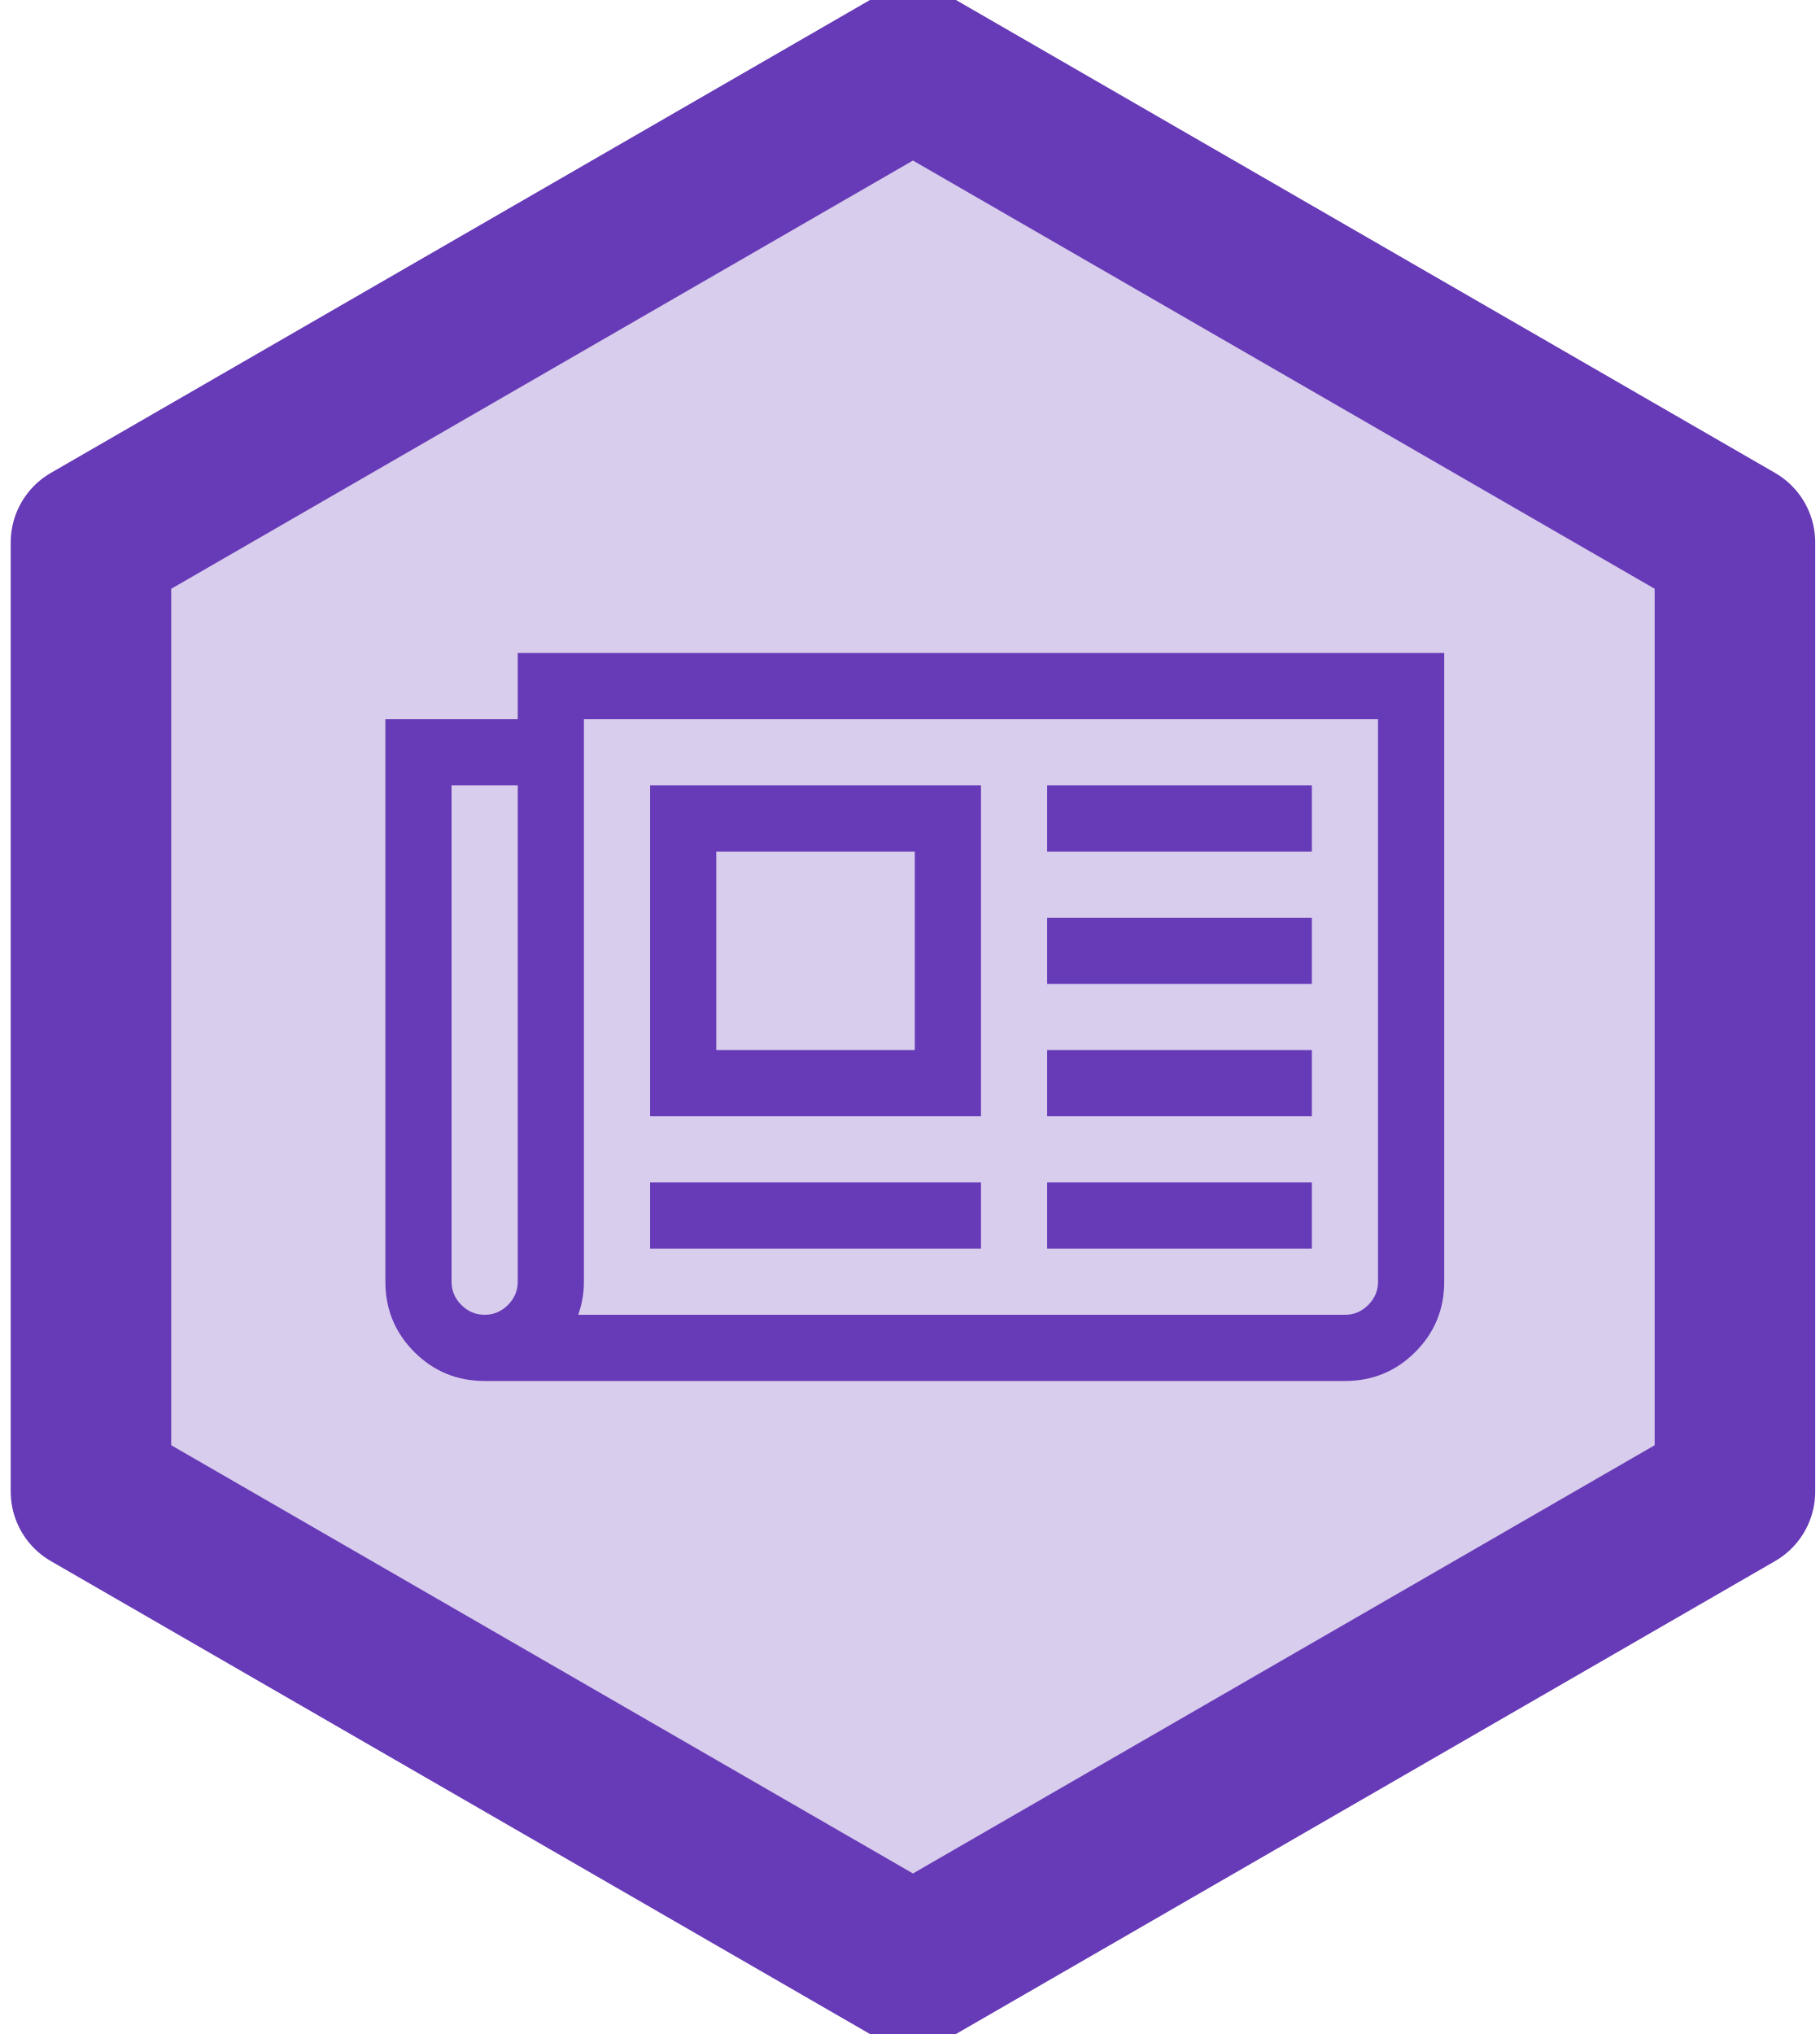
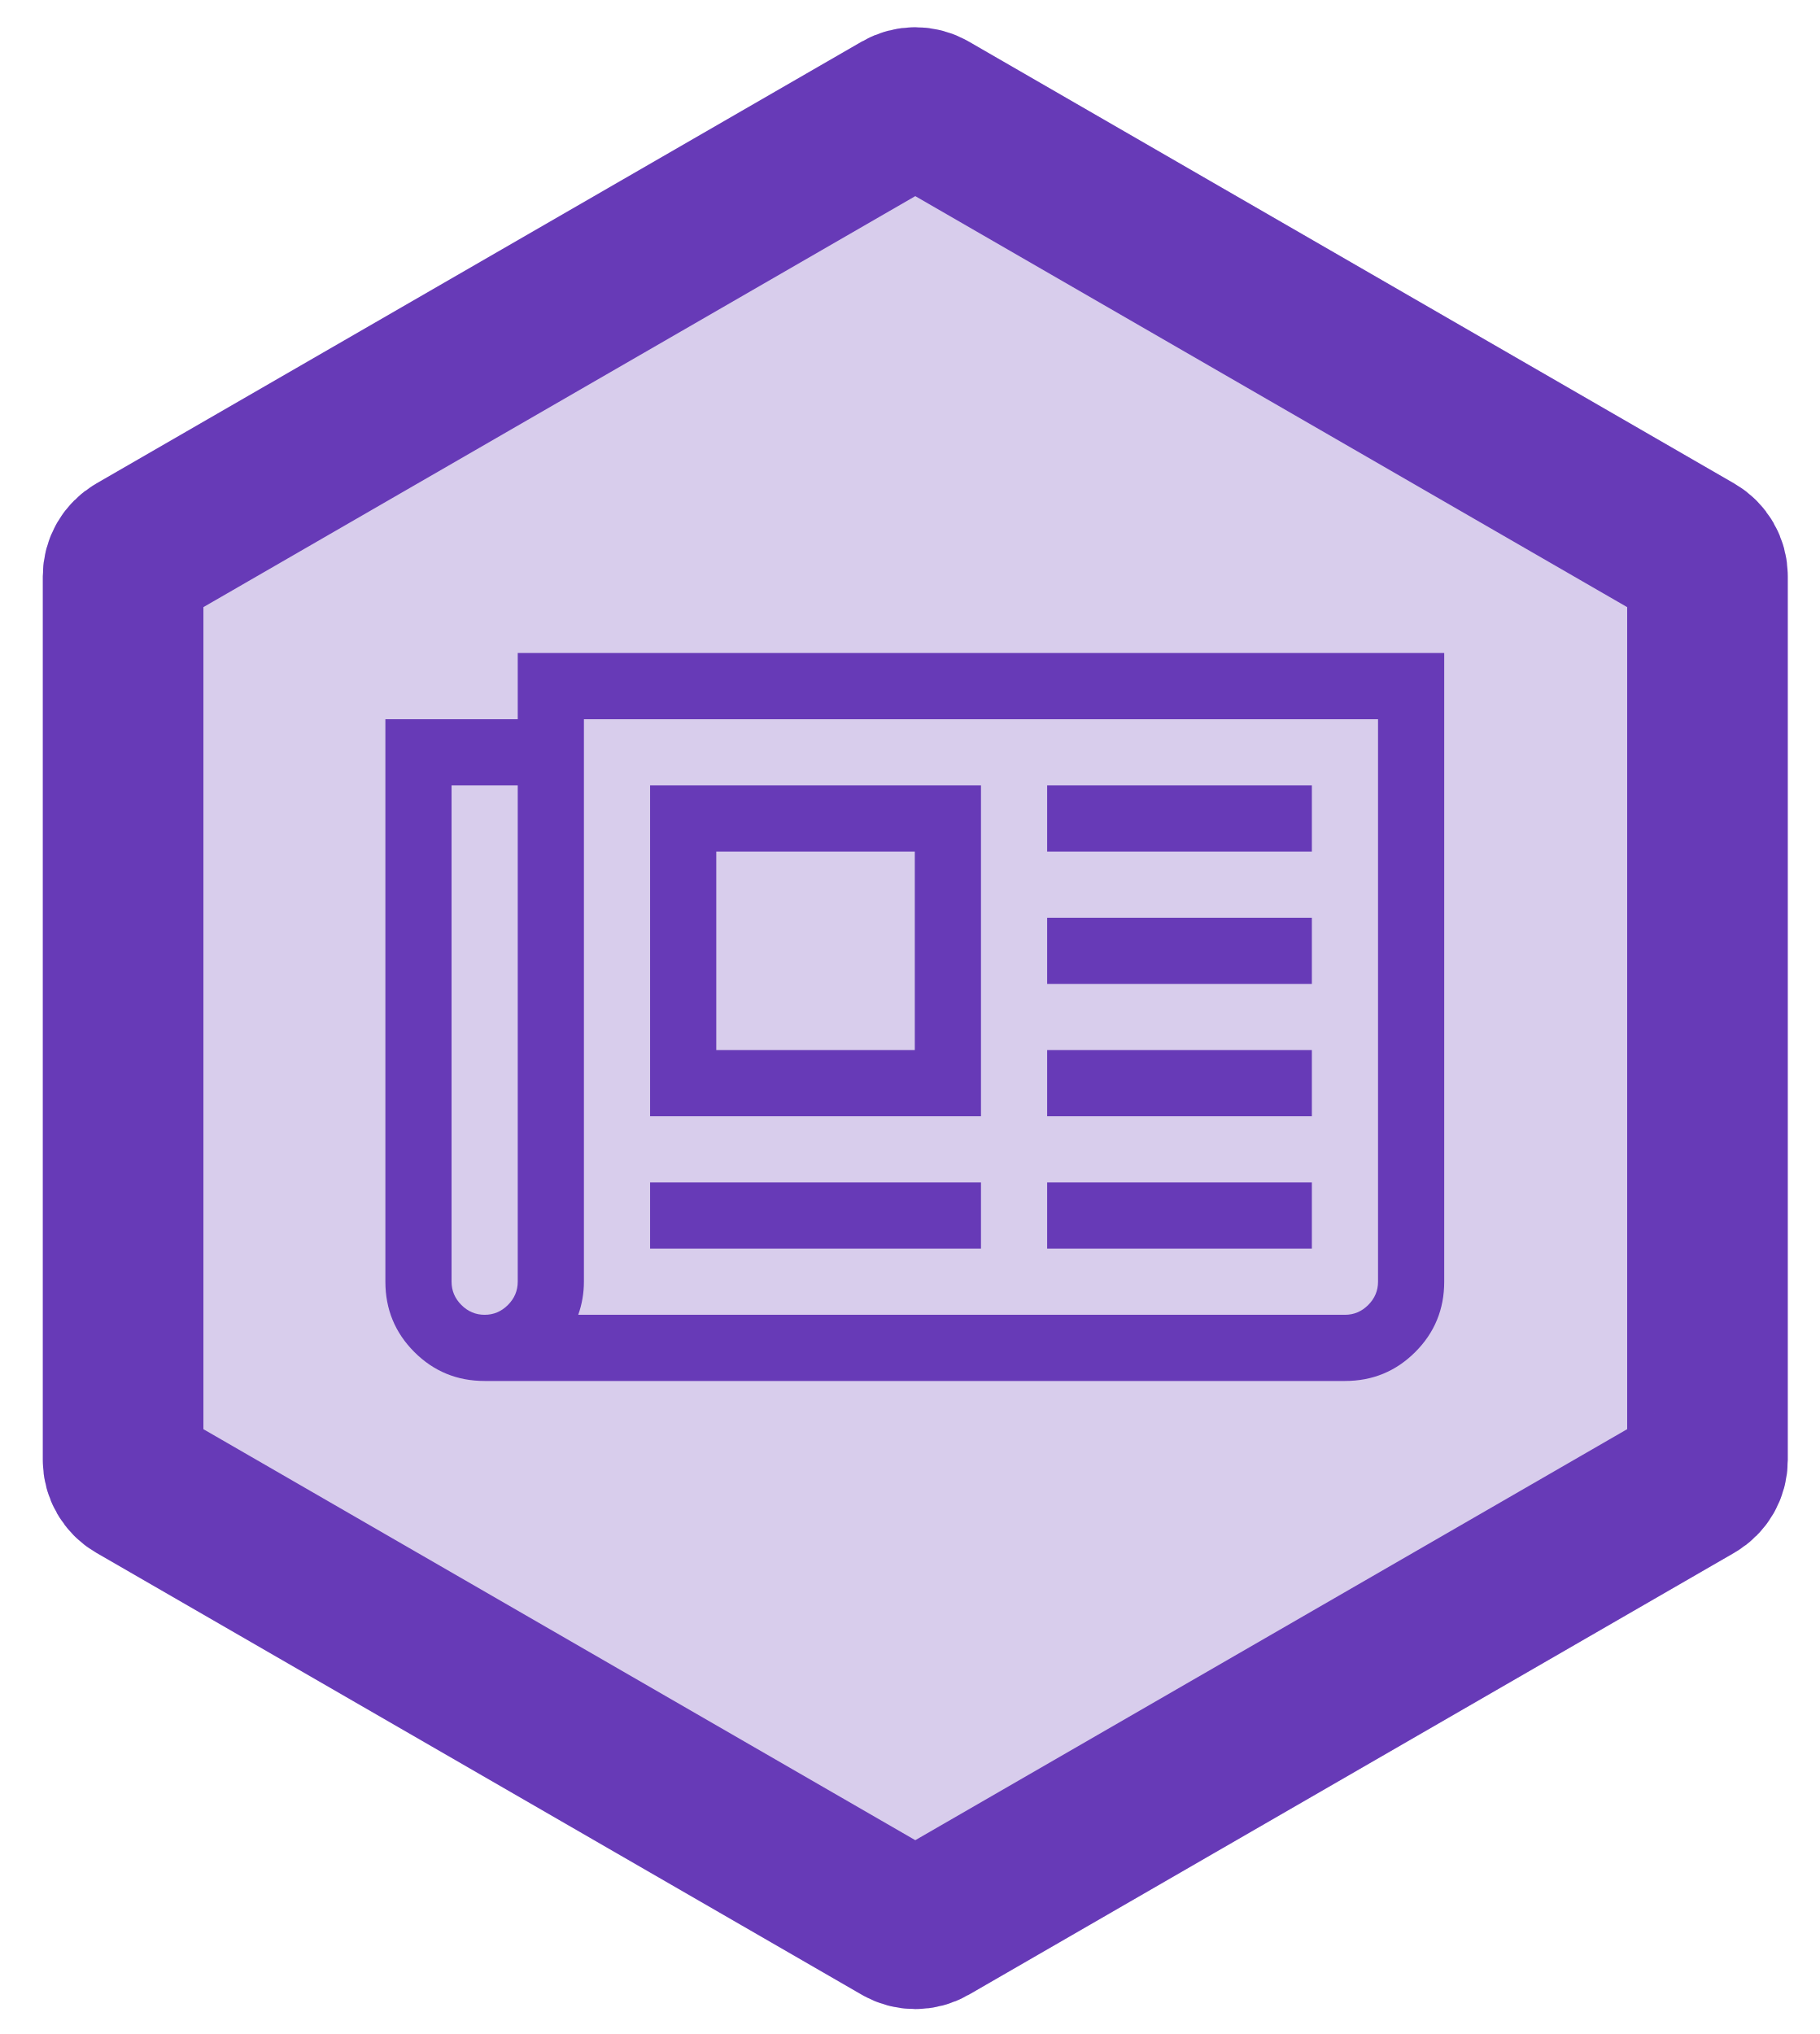
<svg xmlns="http://www.w3.org/2000/svg" xmlns:xlink="http://www.w3.org/1999/xlink" width="170px" height="190px" viewBox="0 0 170 190" version="1.1">
  <defs>
-     <polygon id="path-1" points="69.282 0 138.564 40 138.564 120 69.282 160 3.19744231e-14 120 -1.24344979e-14 40" />
+     <path d="M86.5,2.887 L158,44.167 L158,44.167 C161.094,45.954 163,49.255 163,52.828 L163,135.389 L163,135.389 C163,138.961 161.094,142.263 158,144.049 L86.5,185.329 L86.5,185.329 C83.406,187.116 79.594,187.116 76.5,185.329 L5,144.049 L5,144.049 C1.906,142.263 7.10542736e-14,138.961 6.03961325e-14,135.389 L-5.32907052e-15,52.828 L3.55271368e-15,52.828 C7.10542736e-15,49.255 1.906,45.954 5,44.167 L76.5,2.887 L76.5,2.887 C79.594,1.1 83.406,1.1 86.5,2.887 Z" id="path-1" />
  </defs>
  <g id="Page-2" stroke="none" stroke-width="1" fill="none" fill-rule="evenodd">
    <g id="pinax-news">
-       <g transform="translate(16, 15)">
-         <g id="Polygon-Copy-15" stroke-linejoin="round">
+       <g transform="translate(4, 1)">
+         <g id="Polygon-Copy-15">
          <use fill="#D8CDEC" fill-rule="evenodd" xlink:href="#path-1" />
-           <path stroke="#673AB7" stroke-width="15" d="M69.282,-8.66 L146.064,35.67 L146.064,124.33 L69.282,168.66 L-7.5,124.33 L-7.5,35.67 L69.282,-8.66 Z" />
+           <path stroke="#673AB7" stroke-width="15" d="M82.75,9.382 C81.976,8.935 81.024,8.935 80.25,9.382 L8.75,50.662 C7.976,51.109 7.5,51.934 7.5,52.828 L7.5,135.389 C7.5,136.282 7.976,137.107 8.75,137.554 L80.25,178.834 C81.024,179.281 81.976,179.281 82.75,178.834 L154.25,137.554 C155.024,137.107 155.5,136.282 155.5,135.389 L155.5,52.828 C155.5,51.934 155.024,51.109 154.25,50.662 L82.75,9.382 Z" />
        </g>
-         <path d="M69.455,64.545 L50.909,64.545 L50.909,83.091 L69.455,83.091 L69.455,64.545 Z M75.636,95.455 L75.636,101.636 L44.727,101.636 L44.727,95.455 L75.636,95.455 Z M75.636,58.364 L75.636,89.273 L44.727,89.273 L44.727,58.364 L75.636,58.364 Z M106.545,95.455 L106.545,101.636 L81.818,101.636 L81.818,95.455 L106.545,95.455 Z M106.545,83.091 L106.545,89.273 L81.818,89.273 L81.818,83.091 L106.545,83.091 Z M106.545,70.727 L106.545,76.909 L81.818,76.909 L81.818,70.727 L106.545,70.727 Z M106.545,58.364 L106.545,64.545 L81.818,64.545 L81.818,58.364 L106.545,58.364 Z M32.364,104.727 L32.364,58.364 L26.182,58.364 L26.182,104.727 C26.182,105.564 26.488,106.289 27.099,106.901 C27.711,107.512 28.436,107.818 29.273,107.818 C30.11,107.818 30.834,107.512 31.446,106.901 C32.058,106.289 32.364,105.564 32.364,104.727 Z M112.727,104.727 L112.727,52.182 L38.545,52.182 L38.545,104.727 C38.545,105.79 38.368,106.82 38.014,107.818 L109.636,107.818 C110.473,107.818 111.198,107.512 111.81,106.901 C112.421,106.289 112.727,105.564 112.727,104.727 Z M118.909,46 L118.909,104.727 C118.909,107.303 118.008,109.492 116.205,111.295 C114.402,113.098 112.212,114 109.636,114 L29.273,114 C26.697,114 24.508,113.098 22.705,111.295 C20.902,109.492 20,107.303 20,104.727 L20,52.182 L32.364,52.182 L32.364,46 L118.909,46 Z" fill="#673AB7" />
+         <path d="M81.455,78.545 L62.909,78.545 L62.909,97.091 L81.455,97.091 L81.455,78.545 Z M87.636,109.455 L87.636,115.636 L56.727,115.636 L56.727,109.455 L87.636,109.455 Z M87.636,72.364 L87.636,103.273 L56.727,103.273 L56.727,72.364 L87.636,72.364 Z M118.545,109.455 L118.545,115.636 L93.818,115.636 L93.818,109.455 L118.545,109.455 Z M118.545,97.091 L118.545,103.273 L93.818,103.273 L93.818,97.091 L118.545,97.091 Z M118.545,84.727 L118.545,90.909 L93.818,90.909 L93.818,84.727 L118.545,84.727 Z M118.545,72.364 L118.545,78.545 L93.818,78.545 L93.818,72.364 L118.545,72.364 Z M44.364,118.727 L44.364,72.364 L38.182,72.364 L38.182,118.727 C38.182,119.564 38.488,120.289 39.099,120.901 C39.711,121.512 40.436,121.818 41.273,121.818 C42.11,121.818 42.834,121.512 43.446,120.901 C44.058,120.289 44.364,119.564 44.364,118.727 Z M124.727,118.727 L124.727,66.182 L50.545,66.182 L50.545,118.727 C50.545,119.79 50.368,120.82 50.014,121.818 L121.636,121.818 C122.473,121.818 123.198,121.512 123.81,120.901 C124.421,120.289 124.727,119.564 124.727,118.727 Z M130.909,60 L130.909,118.727 C130.909,121.303 130.008,123.492 128.205,125.295 C126.402,127.098 124.212,128 121.636,128 L41.273,128 C38.697,128 36.508,127.098 34.705,125.295 C32.902,123.492 32,121.303 32,118.727 L32,66.182 L44.364,66.182 L44.364,60 L130.909,60 Z" fill="#673AB7" />
      </g>
    </g>
  </g>
</svg>
